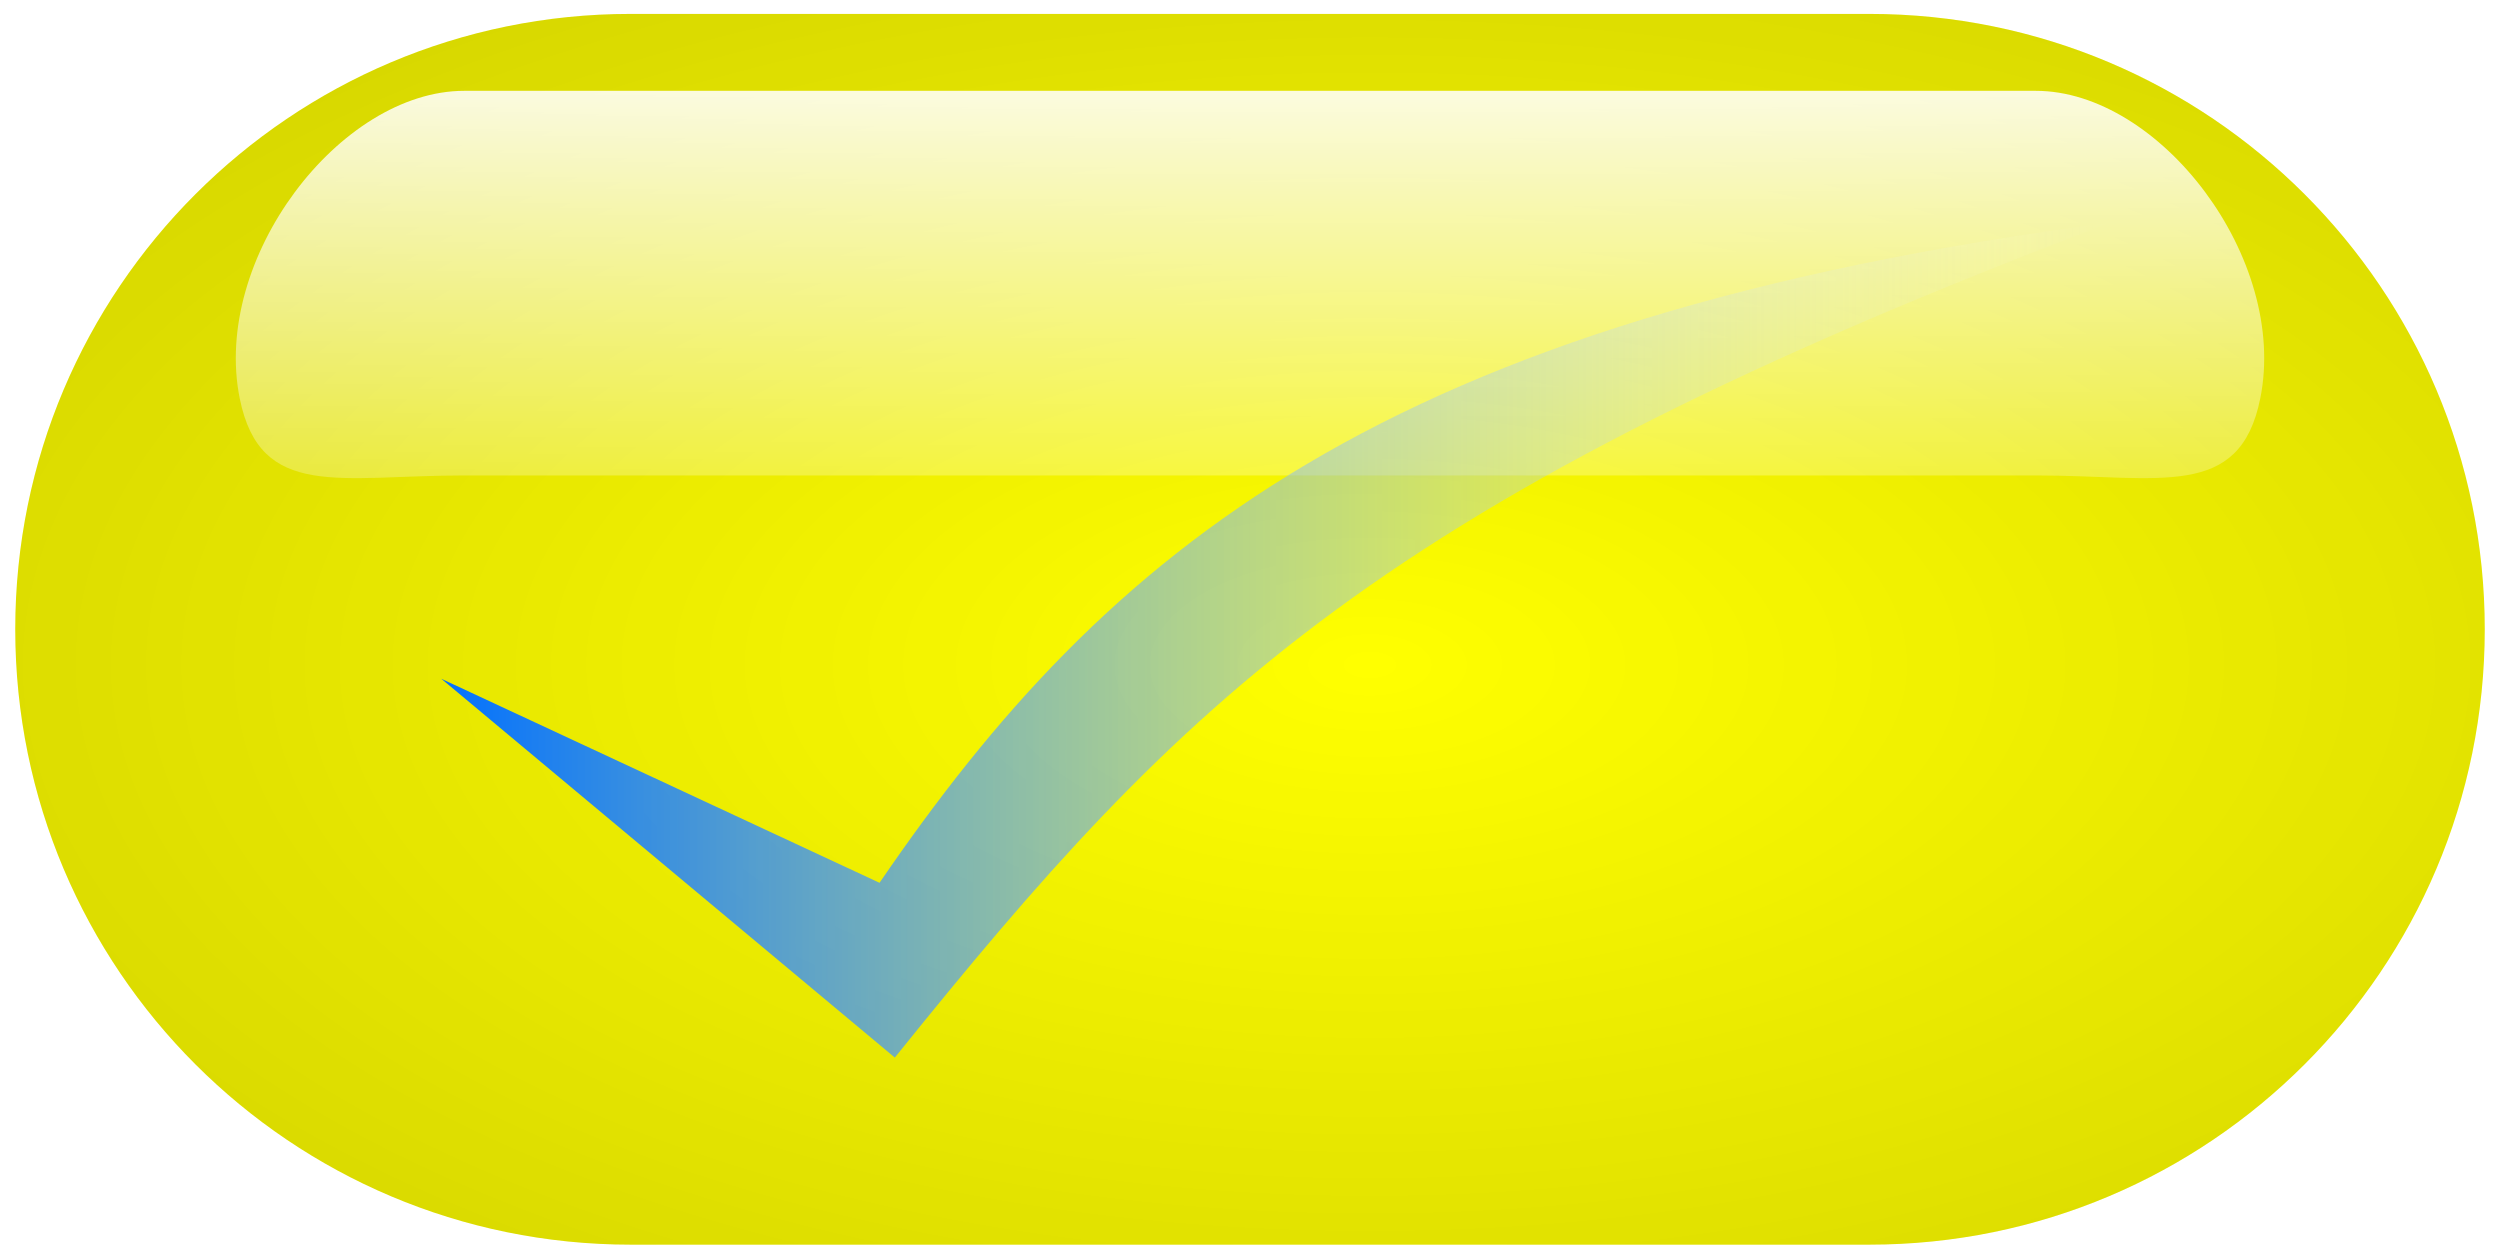
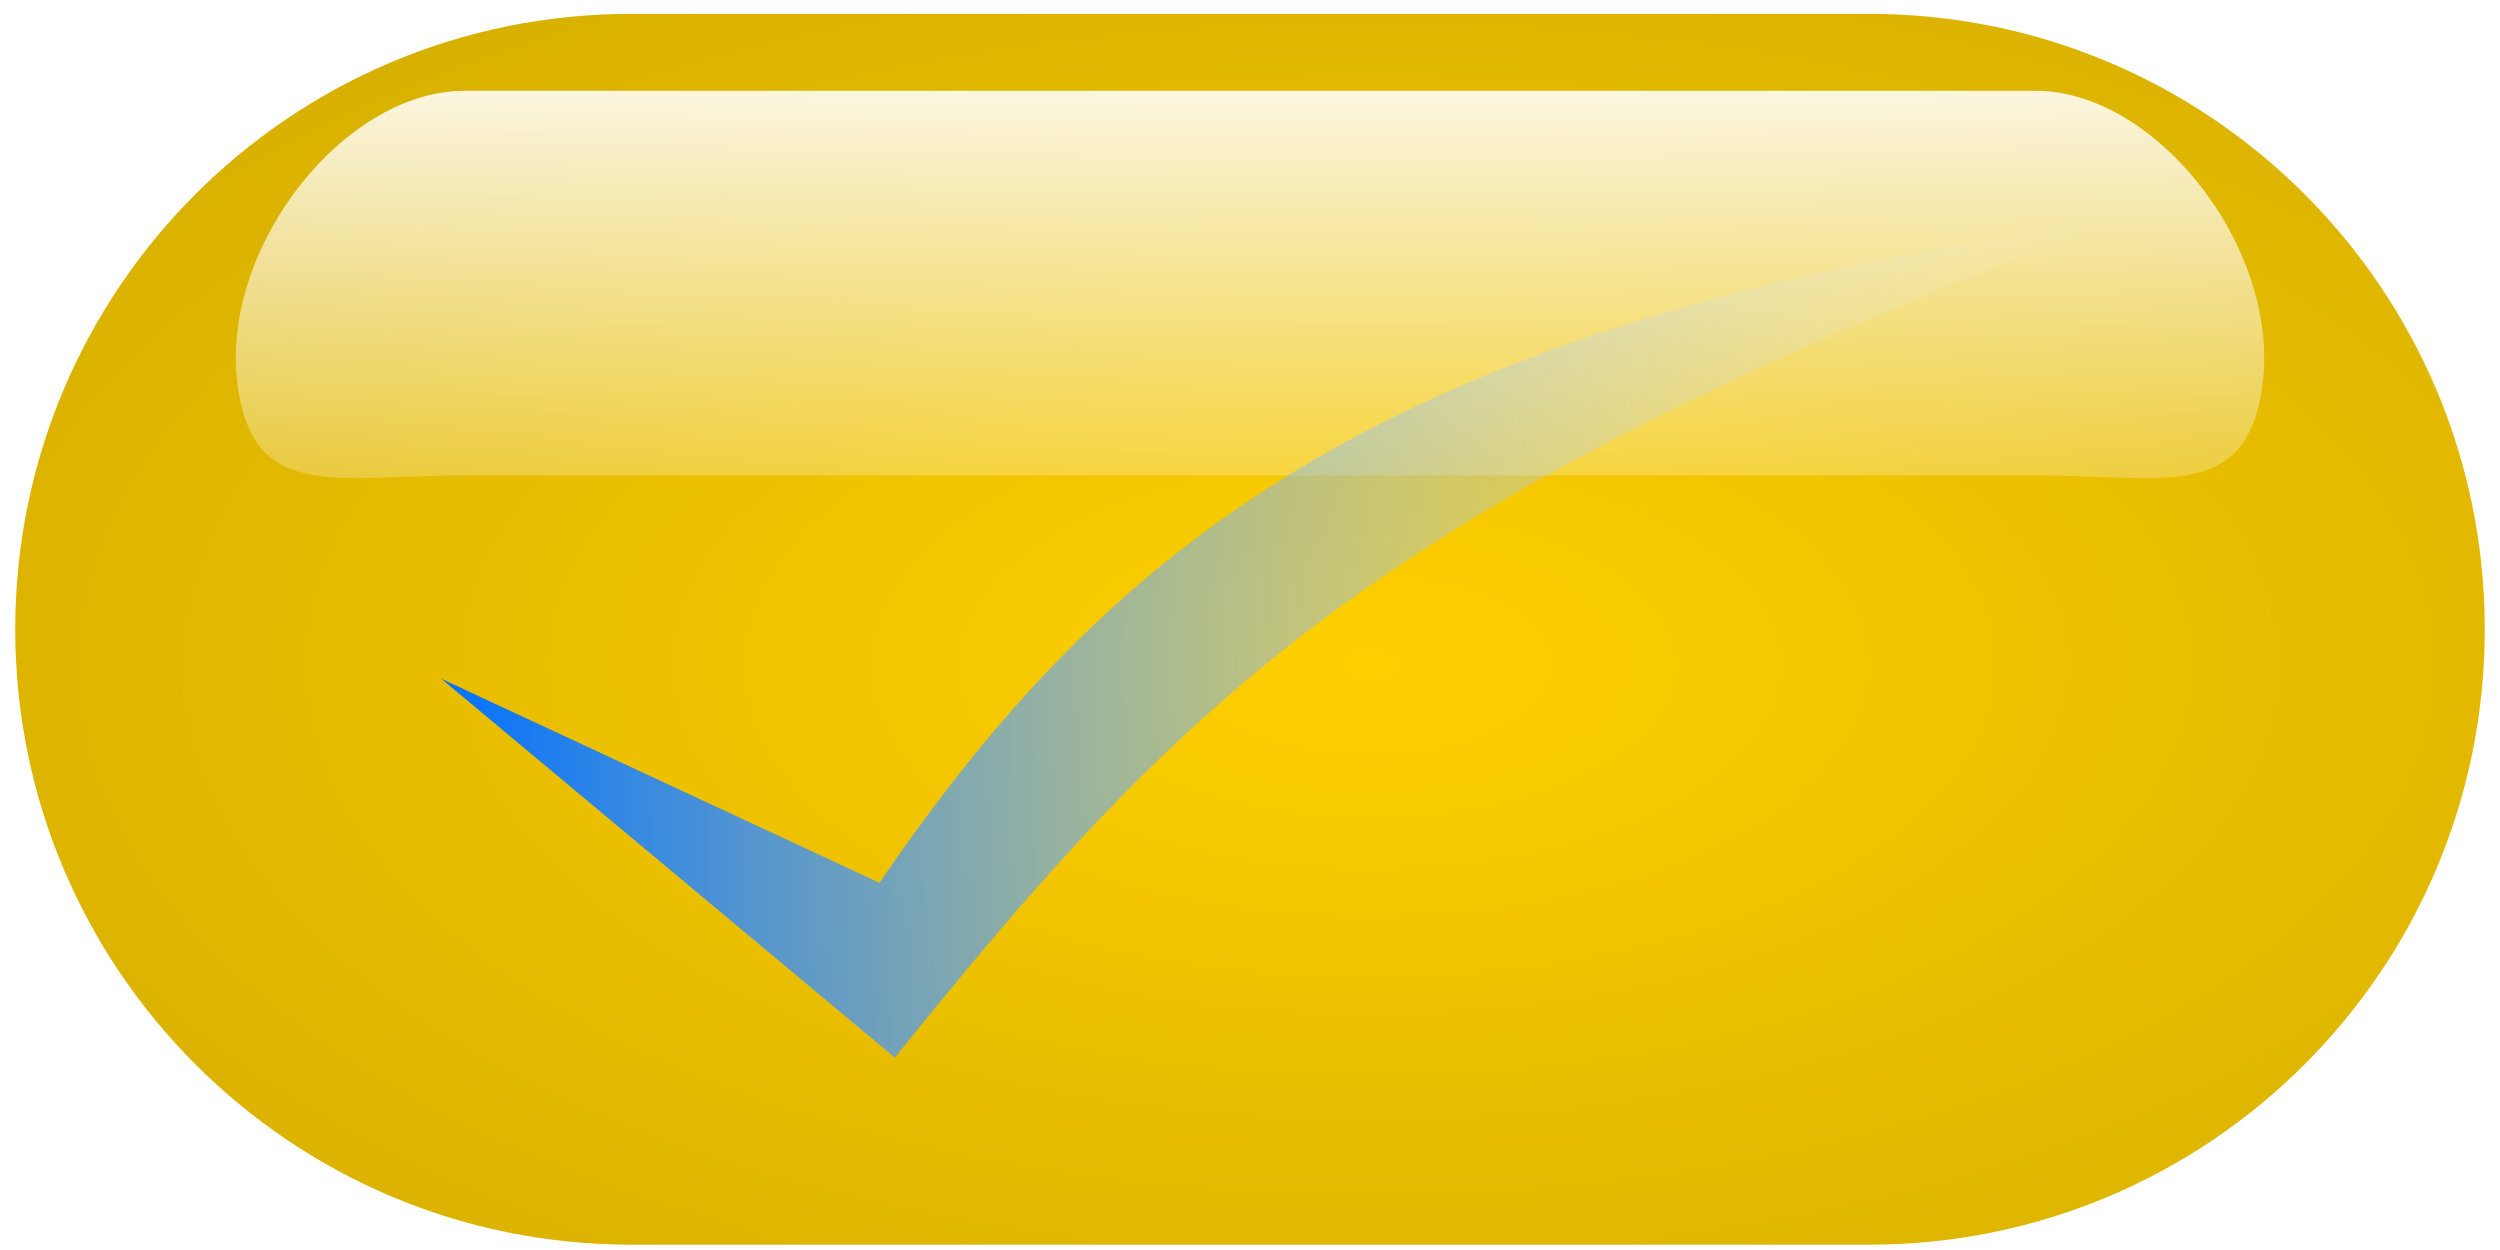
<svg xmlns="http://www.w3.org/2000/svg" xmlns:xlink="http://www.w3.org/1999/xlink" id="Button" version="1.1" width="256" height="128" role="button" aria-pressed="false">
  <style type="text/css" id="style3">
    rect[id="ButtonBase"] { fill: red; }
    svg[aria-pressed="true"] rect[id="ButtonBase"] { fill: green; }
    g:hover {cursor: pointer; }
    g:hover rect[id="ButtonGlow"] {opacity: 0; }
  </style>
  <defs id="defs4">
    <linearGradient id="linearGradient3778">
      <stop offset="0" style="stop-color:#0070ff;stop-opacity:1;" id="stop3780" />
      <stop offset="1" style="stop-color:#ffffff;stop-opacity:0" id="stop3782" />
    </linearGradient>
    <linearGradient id="linearGradient3159">
      <stop id="stop3163" style="stop-color:#000000;stop-opacity:0" offset="0">
        <animate attributeName="stop-opacity" values="0;0.5;0" dur="2s" repeatCount="indefinite" id="animate10" />
      </stop>
      <stop id="stop3161" style="stop-color:#000000;stop-opacity:0.5" offset="1" />
    </linearGradient>
    <linearGradient id="linearGradient3030">
      <stop id="stop3032" style="stop-color:#ffffff;stop-opacity:1" offset="0" />
      <stop id="stop3034" style="stop-color:#ffffff;stop-opacity:0" offset="1" />
    </linearGradient>
    <linearGradient x1="120" y1="10" x2="120" y2="50" id="linearGradient3113" xlink:href="#linearGradient3030" gradientUnits="userSpaceOnUse" gradientTransform="matrix(1.14944,0,0,1.575343,-9.93275,-42.32877)" />
    <radialGradient cx="161.815" cy="175.342" r="100" fx="161.815" fy="175.342" id="radialGradient3165" xlink:href="#linearGradient3159" gradientUnits="userSpaceOnUse" gradientTransform="matrix(0,-1.145704,2.298879,0,-262.8095,225.4795)" />
    <linearGradient xlink:href="#linearGradient3778" id="linearGradient3776" x1="45.116" y1="44.11" x2="217.075" y2="44.11" gradientUnits="userSpaceOnUse" gradientTransform="translate(-0.4109589,-6.575343)" />
  </defs>
  <g id="layer1" transform="translate(0,28)">
-     <rect width="252.877" height="126.027" ry="63.014" x="1.562" y="-26.575" id="ButtonBase" style="fill:#ffff00;fill-opacity:1;stroke:none" />
+     <rect width="252.877" height="126.027" ry="63.014" x="1.562" y="-26.575" id="ButtonBase" style="fill:#ffd000;fill-opacity:1;stroke:none" />
    <rect width="252.877" height="126.027" ry="63.014" x="1.562" y="-26.575" id="ButtonGlow" style="opacity:0.44;fill:url(#radialGradient3165);stroke:none" />
    <path d="m 47.539,-18.699 160.922,0 c 12.736,0 25.882,17.193 22.989,31.507 -2.108,10.433 -10.253,7.877 -22.989,7.877 l -160.922,0 c -12.736,0 -20.88,2.556 -22.989,-7.877 -2.893,-14.314 10.253,-31.507 22.989,-31.507 z" id="ButtonHighlight" style="fill:url(#linearGradient3113)" />
    <path style="fill:url(#linearGradient3776);fill-opacity:1;stroke:none" d="M 45.184,41.502 91.63,80.296 C 121.094,43.706 141.106,23.143 216.186,-5.227 141.542,4.575 113.337,28.351 90.063,62.4 z" id="path3768" />
  </g>
</svg>
